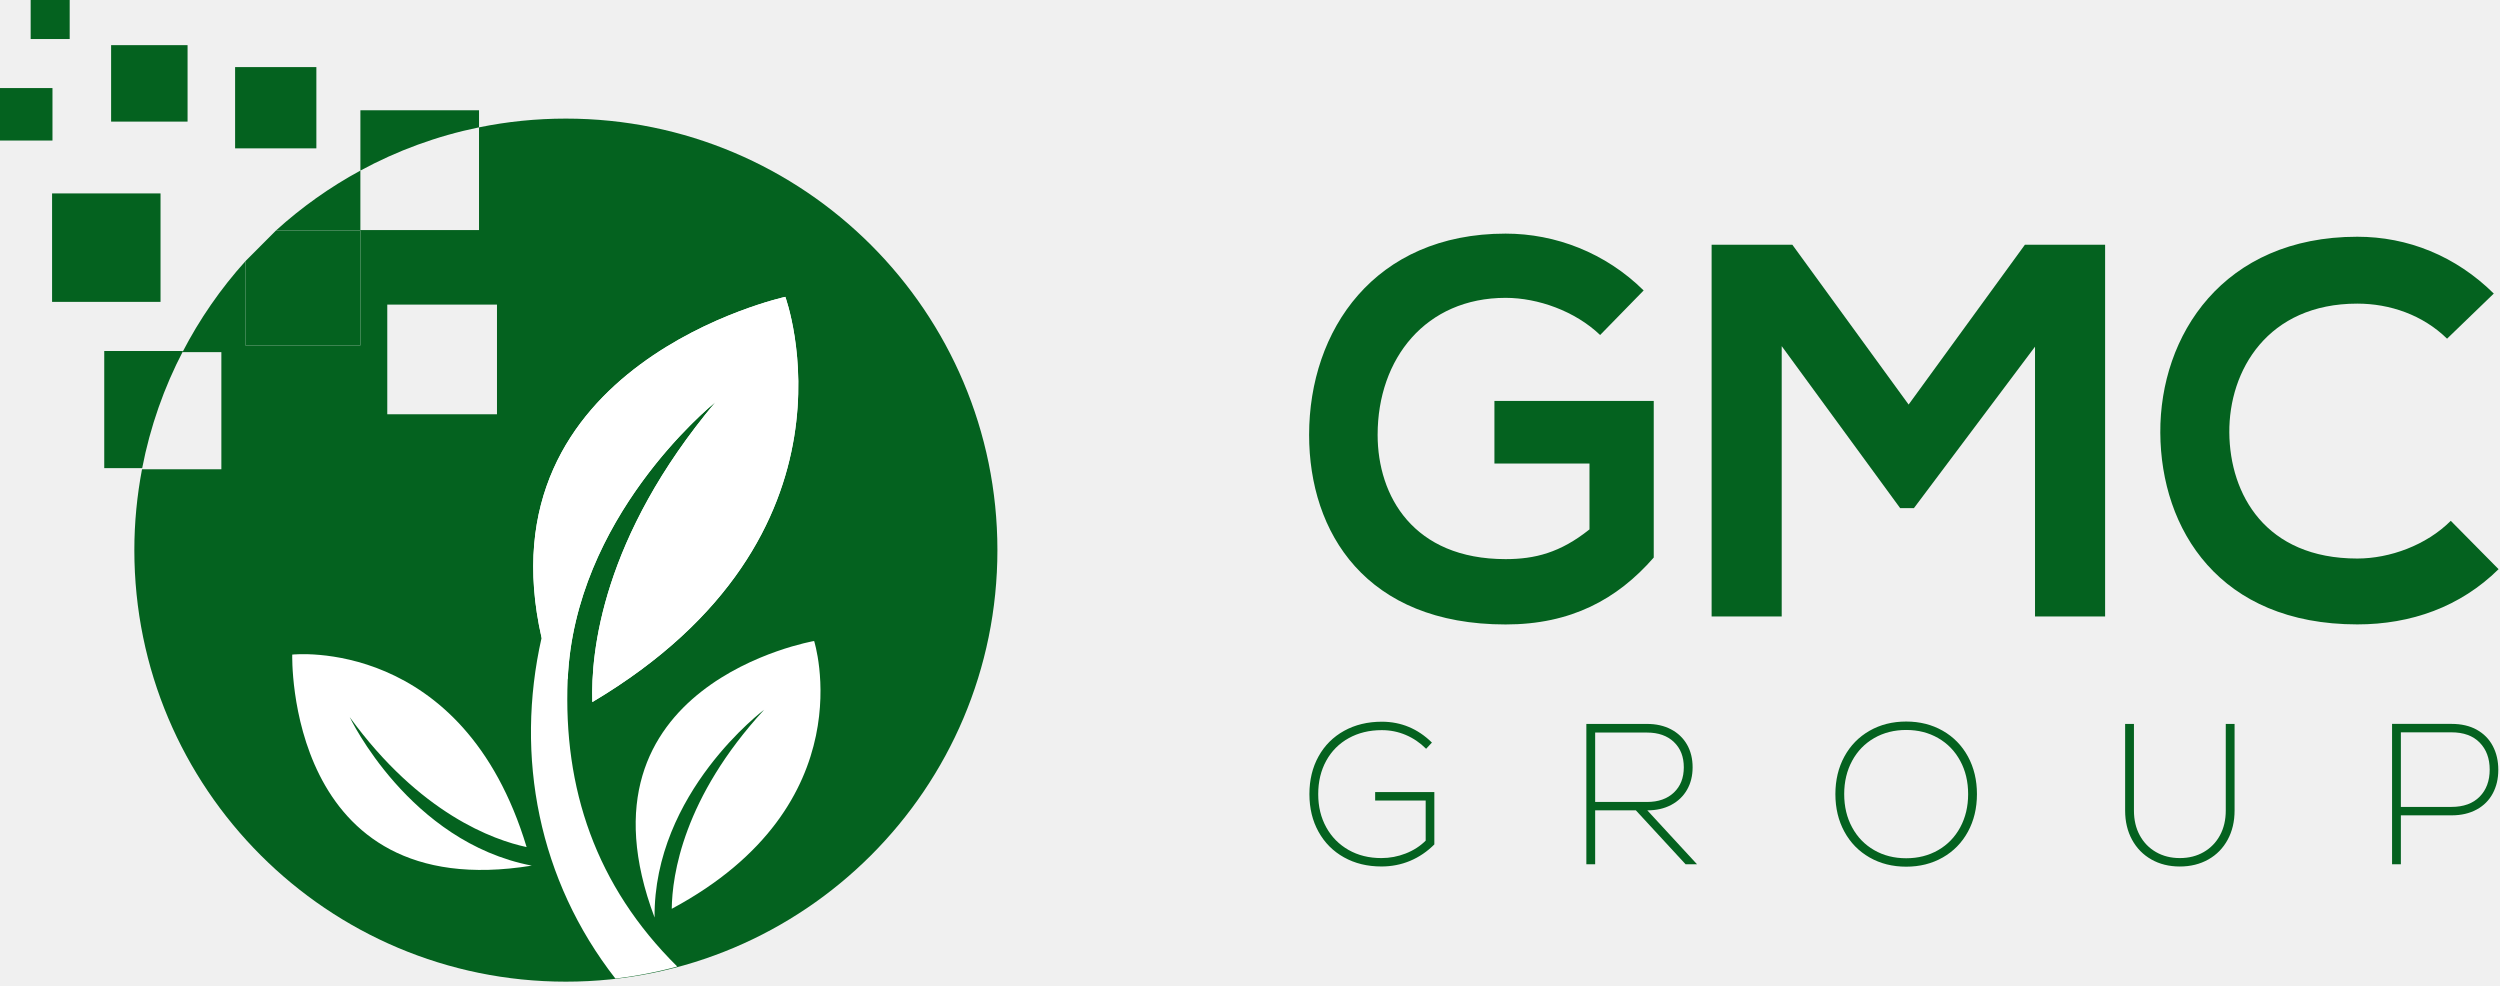
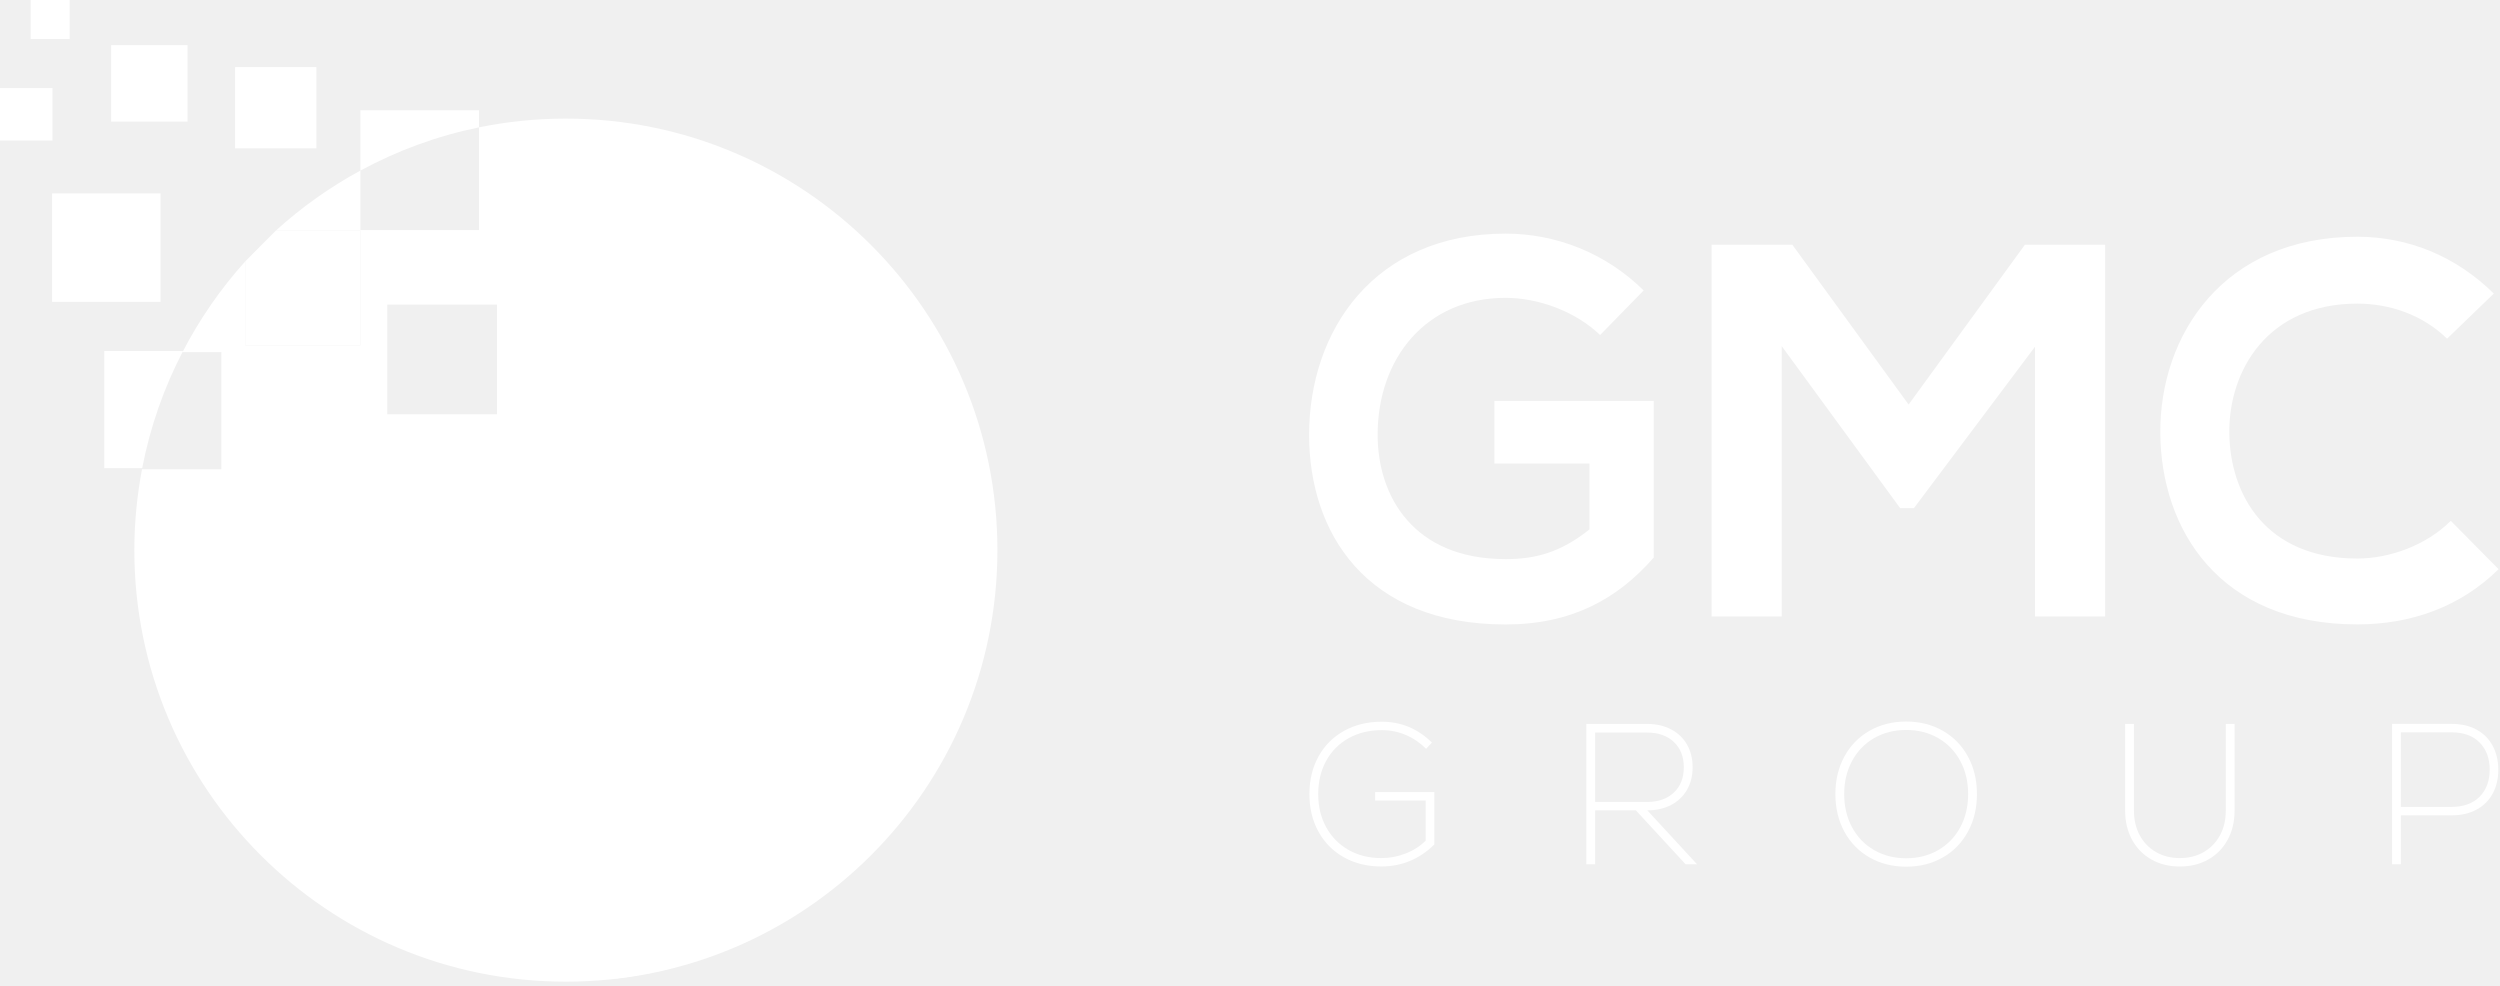
<svg xmlns="http://www.w3.org/2000/svg" width="637" height="251" viewBox="0 0 637 251" fill="none">
-   <path d="M407.714 85.361C401.352 79.274 391.883 75.892 383.625 75.892C363.328 75.892 351.02 91.315 351.02 110.802C351.02 126.366 360.087 142.464 383.625 142.464C391.065 142.464 397.561 140.844 405.001 134.89V118.116H380.779V102.151H421.374V142.063C412.039 152.75 400.266 159.113 383.625 159.113C348.039 159.113 333.561 135.708 333.561 110.81C333.561 84.157 350.202 59.526 383.625 59.526C396.342 59.526 409.066 64.395 418.803 74.005L407.706 85.369L407.714 85.361Z" fill="#04621F" />
-   <path d="M518.522 88.335L487.67 129.465H484.154L453.979 88.193V157.069H436.119V62.351H456.685L486.317 103.08L515.95 62.351H536.382V157.069H518.522V88.335Z" fill="#04621F" />
-   <path d="M636.638 145.028C626.894 154.638 614.311 159.097 600.643 159.097C565.466 159.097 550.579 134.875 550.445 110.252C550.311 85.495 566.41 60.321 600.643 60.321C613.494 60.321 625.676 65.189 635.419 74.799L623.513 86.297C617.292 80.21 608.901 77.364 600.643 77.364C577.774 77.364 567.896 94.413 568.03 110.244C568.164 125.942 577.231 142.315 600.643 142.315C608.893 142.315 618.236 138.933 624.457 132.705L636.631 145.02L636.638 145.028Z" fill="#04621F" />
-   <path d="M365.47 201.826V215.16C363.635 216.996 361.569 218.393 359.287 219.352C357.005 220.303 354.567 220.779 351.981 220.779C348.406 220.779 345.225 220.006 342.452 218.453C339.673 216.907 337.51 214.729 335.964 211.942C334.411 209.147 333.638 205.944 333.638 202.339C333.638 198.735 334.411 195.524 335.964 192.729C337.51 189.935 339.688 187.764 342.475 186.218C345.269 184.672 348.473 183.892 352.077 183.892C356.983 183.892 361.241 185.661 364.854 189.206L363.375 190.789C361.843 189.258 360.112 188.084 358.187 187.266C356.262 186.449 354.225 186.04 352.077 186.04C348.911 186.04 346.102 186.724 343.649 188.084C341.196 189.444 339.286 191.362 337.926 193.829C336.566 196.297 335.882 199.136 335.882 202.339C335.882 205.543 336.566 208.322 337.926 210.797C339.286 213.265 341.189 215.19 343.619 216.572C346.057 217.955 348.837 218.638 351.973 218.638C354.121 218.638 356.187 218.244 358.179 217.464C360.171 216.684 361.866 215.591 363.263 214.194V203.974H350.39V201.826H365.463H365.47Z" fill="#04621F" />
-   <path d="M416.822 206.479H406.447V220.222H404.202V184.457H419.684C422.003 184.457 424.032 184.918 425.786 185.839C427.54 186.761 428.892 188.054 429.851 189.719C430.803 191.391 431.278 193.316 431.278 195.494C431.278 197.672 430.803 199.589 429.851 201.239C428.9 202.889 427.555 204.175 425.815 205.097C424.076 206.018 422.055 206.479 419.736 206.479L432.408 220.222H429.494L416.822 206.479ZM426.507 189.058C424.819 187.46 422.545 186.657 419.684 186.657H406.447V204.339H419.684C422.545 204.339 424.819 203.536 426.507 201.938C428.194 200.34 429.034 198.192 429.034 195.502C429.034 192.811 428.194 190.663 426.507 189.065V189.058Z" fill="#04621F" />
-   <path d="M476.367 218.482C473.625 216.914 471.484 214.729 469.953 211.919C468.422 209.11 467.657 205.914 467.657 202.339C467.657 198.764 468.422 195.568 469.953 192.759C471.484 189.949 473.625 187.764 476.367 186.196C479.11 184.628 482.217 183.847 485.695 183.847C489.173 183.847 492.28 184.635 495.015 186.196C497.758 187.764 499.898 189.949 501.429 192.759C502.96 195.568 503.726 198.764 503.726 202.339C503.726 205.914 502.96 209.11 501.429 211.919C499.898 214.729 497.758 216.921 495.015 218.482C492.273 220.05 489.166 220.831 485.695 220.831C482.224 220.831 479.11 220.05 476.367 218.482ZM493.841 216.616C496.242 215.234 498.115 213.302 499.46 210.819C500.805 208.337 501.481 205.505 501.481 202.339C501.481 199.173 500.813 196.341 499.46 193.859C498.115 191.376 496.242 189.436 493.841 188.061C491.44 186.679 488.727 185.995 485.695 185.995C482.663 185.995 479.942 186.686 477.542 188.061C475.141 189.444 473.268 191.376 471.923 193.859C470.578 196.348 469.901 199.173 469.901 202.339C469.901 205.505 470.57 208.337 471.923 210.819C473.268 213.309 475.141 215.241 477.542 216.616C479.942 217.999 482.655 218.683 485.695 218.683C488.735 218.683 491.44 217.991 493.841 216.616Z" fill="#04621F" />
-   <path d="M548.181 218.995C546.07 217.806 544.428 216.126 543.246 213.964C542.072 211.801 541.484 209.326 541.484 206.531V184.457H543.729V206.531C543.729 208.917 544.219 211.02 545.208 212.841C546.196 214.662 547.579 216.089 549.348 217.107C551.117 218.126 553.146 218.638 555.427 218.638C557.709 218.638 559.738 218.126 561.507 217.107C563.276 216.082 564.658 214.662 565.647 212.841C566.635 211.02 567.126 208.917 567.126 206.531V184.457H569.371V206.531C569.371 209.326 568.783 211.801 567.609 213.964C566.435 216.126 564.792 217.806 562.681 218.995C560.571 220.184 558.148 220.786 555.427 220.786C552.707 220.786 550.284 220.192 548.173 218.995H548.181Z" fill="#04621F" />
-   <path d="M631.073 185.935C632.864 186.923 634.225 188.306 635.161 190.075C636.098 191.851 636.566 193.872 636.566 196.154C636.566 198.436 636.098 200.406 635.161 202.16C634.225 203.914 632.857 205.289 631.051 206.27C629.245 207.258 627.119 207.749 624.666 207.749H611.742V220.213H609.497V184.448H624.674C627.164 184.448 629.297 184.946 631.088 185.935H631.073ZM631.816 202.999C633.518 201.26 634.373 198.964 634.373 196.102C634.373 193.241 633.518 190.944 631.816 189.205C630.114 187.466 627.714 186.596 624.615 186.596H611.742V205.601H624.615C627.714 205.601 630.114 204.731 631.816 202.992V202.999Z" fill="#04621F" />
-   <path d="M144.178 30.22C136.597 30.22 129.195 30.986 122.052 32.45V58.619H91.825V43.465C84.05 47.686 76.834 52.815 70.33 58.716H91.825V88.014H62.526V66.557C56.239 73.529 50.85 81.318 46.495 89.731H56.402V119.565H36.186C34.923 126.239 34.231 133.121 34.231 140.175C34.231 200.897 83.456 250.129 144.186 250.129C204.916 250.129 254.14 200.904 254.14 140.175C254.14 79.445 204.901 30.22 144.178 30.22ZM126.631 105.562H98.677V77.609H126.631V105.562Z" fill="#04621F" />
-   <path d="M13.371 22.439H0V35.809H13.371V22.439Z" fill="#04621F" />
-   <path d="M17.756 0H7.812V9.944H17.756V0Z" fill="#04621F" />
-   <path d="M47.791 11.505H28.311V30.986H47.791V11.505Z" fill="#04621F" />
-   <path d="M80.611 17.094H59.904V37.801H80.611V17.094Z" fill="#04621F" />
-   <path d="M40.902 49.283H13.269V76.917H40.902V49.283Z" fill="#04621F" />
-   <path d="M122.056 32.45V28.094H91.829V43.464C101.171 38.395 111.331 34.642 122.056 32.45Z" fill="#04621F" />
-   <path d="M46.637 89.441H26.562V119.274H36.231C38.268 108.713 41.813 98.694 46.637 89.441Z" fill="#04621F" />
+   <path d="M407.714 85.361C401.352 79.274 391.883 75.892 383.625 75.892C363.328 75.892 351.02 91.315 351.02 110.802C351.02 126.366 360.087 142.464 383.625 142.464C391.065 142.464 397.561 140.844 405.001 134.89V118.116H380.779V102.151H421.374V142.063C412.039 152.75 400.266 159.113 383.625 159.113C348.039 159.113 333.561 135.708 333.561 110.81C333.561 84.157 350.202 59.526 383.625 59.526C396.342 59.526 409.066 64.395 418.803 74.005L407.706 85.369L407.714 85.361Z" fill="#FFFFFF" />
+   <path d="M518.522 88.335L487.67 129.465H484.154L453.979 88.193V157.069H436.119V62.351H456.685L486.317 103.08L515.95 62.351H536.382V157.069H518.522V88.335Z" fill="#FFFFFF" />
+   <path d="M636.638 145.028C626.894 154.638 614.311 159.097 600.643 159.097C565.466 159.097 550.579 134.875 550.445 110.252C550.311 85.495 566.41 60.321 600.643 60.321C613.494 60.321 625.676 65.189 635.419 74.799L623.513 86.297C617.292 80.21 608.901 77.364 600.643 77.364C577.774 77.364 567.896 94.413 568.03 110.244C568.164 125.942 577.231 142.315 600.643 142.315C608.893 142.315 618.236 138.933 624.457 132.705L636.631 145.02L636.638 145.028Z" fill="#FFFFFF" />
+   <path d="M365.47 201.826V215.16C363.635 216.996 361.569 218.393 359.287 219.352C357.005 220.303 354.567 220.779 351.981 220.779C348.406 220.779 345.225 220.006 342.452 218.453C339.673 216.907 337.51 214.729 335.964 211.942C334.411 209.147 333.638 205.944 333.638 202.339C333.638 198.735 334.411 195.524 335.964 192.729C337.51 189.935 339.688 187.764 342.475 186.218C345.269 184.672 348.473 183.892 352.077 183.892C356.983 183.892 361.241 185.661 364.854 189.206L363.375 190.789C361.843 189.258 360.112 188.084 358.187 187.266C356.262 186.449 354.225 186.04 352.077 186.04C348.911 186.04 346.102 186.724 343.649 188.084C341.196 189.444 339.286 191.362 337.926 193.829C336.566 196.297 335.882 199.136 335.882 202.339C335.882 205.543 336.566 208.322 337.926 210.797C339.286 213.265 341.189 215.19 343.619 216.572C346.057 217.955 348.837 218.638 351.973 218.638C354.121 218.638 356.187 218.244 358.179 217.464C360.171 216.684 361.866 215.591 363.263 214.194V203.974H350.39V201.826H365.463H365.47Z" fill="#FFFFFF" />
+   <path d="M416.822 206.479H406.447V220.222H404.202V184.457H419.684C422.003 184.457 424.032 184.918 425.786 185.839C427.54 186.761 428.892 188.054 429.851 189.719C430.803 191.391 431.278 193.316 431.278 195.494C431.278 197.672 430.803 199.589 429.851 201.239C428.9 202.889 427.555 204.175 425.815 205.097C424.076 206.018 422.055 206.479 419.736 206.479L432.408 220.222H429.494L416.822 206.479ZM426.507 189.058C424.819 187.46 422.545 186.657 419.684 186.657H406.447V204.339H419.684C422.545 204.339 424.819 203.536 426.507 201.938C428.194 200.34 429.034 198.192 429.034 195.502C429.034 192.811 428.194 190.663 426.507 189.065V189.058Z" fill="#FFFFFF" />
+   <path d="M476.367 218.482C473.625 216.914 471.484 214.729 469.953 211.919C468.422 209.11 467.657 205.914 467.657 202.339C467.657 198.764 468.422 195.568 469.953 192.759C471.484 189.949 473.625 187.764 476.367 186.196C479.11 184.628 482.217 183.847 485.695 183.847C489.173 183.847 492.28 184.635 495.015 186.196C497.758 187.764 499.898 189.949 501.429 192.759C502.96 195.568 503.726 198.764 503.726 202.339C503.726 205.914 502.96 209.11 501.429 211.919C499.898 214.729 497.758 216.921 495.015 218.482C492.273 220.05 489.166 220.831 485.695 220.831C482.224 220.831 479.11 220.05 476.367 218.482ZM493.841 216.616C496.242 215.234 498.115 213.302 499.46 210.819C500.805 208.337 501.481 205.505 501.481 202.339C501.481 199.173 500.813 196.341 499.46 193.859C498.115 191.376 496.242 189.436 493.841 188.061C491.44 186.679 488.727 185.995 485.695 185.995C482.663 185.995 479.942 186.686 477.542 188.061C475.141 189.444 473.268 191.376 471.923 193.859C470.578 196.348 469.901 199.173 469.901 202.339C469.901 205.505 470.57 208.337 471.923 210.819C473.268 213.309 475.141 215.241 477.542 216.616C479.942 217.999 482.655 218.683 485.695 218.683C488.735 218.683 491.44 217.991 493.841 216.616Z" fill="#FFFFFF" />
+   <path d="M548.181 218.995C546.07 217.806 544.428 216.126 543.246 213.964C542.072 211.801 541.484 209.326 541.484 206.531V184.457H543.729V206.531C543.729 208.917 544.219 211.02 545.208 212.841C546.196 214.662 547.579 216.089 549.348 217.107C551.117 218.126 553.146 218.638 555.427 218.638C557.709 218.638 559.738 218.126 561.507 217.107C563.276 216.082 564.658 214.662 565.647 212.841C566.635 211.02 567.126 208.917 567.126 206.531V184.457H569.371V206.531C569.371 209.326 568.783 211.801 567.609 213.964C566.435 216.126 564.792 217.806 562.681 218.995C560.571 220.184 558.148 220.786 555.427 220.786C552.707 220.786 550.284 220.192 548.173 218.995H548.181Z" fill="#FFFFFF" />
+   <path d="M631.073 185.935C632.864 186.923 634.225 188.306 635.161 190.075C636.098 191.851 636.566 193.872 636.566 196.154C636.566 198.436 636.098 200.406 635.161 202.16C634.225 203.914 632.857 205.289 631.051 206.27C629.245 207.258 627.119 207.749 624.666 207.749H611.742V220.213H609.497V184.448H624.674C627.164 184.448 629.297 184.946 631.088 185.935H631.073ZM631.816 202.999C633.518 201.26 634.373 198.964 634.373 196.102C634.373 193.241 633.518 190.944 631.816 189.205C630.114 187.466 627.714 186.596 624.615 186.596H611.742V205.601H624.615C627.714 205.601 630.114 204.731 631.816 202.992V202.999Z" fill="#FFFFFF" />
+   <path d="M144.178 30.22C136.597 30.22 129.195 30.986 122.052 32.45V58.619H91.825V43.465C84.05 47.686 76.834 52.815 70.33 58.716H91.825V88.014H62.526V66.557C56.239 73.529 50.85 81.318 46.495 89.731H56.402V119.565H36.186C34.923 126.239 34.231 133.121 34.231 140.175C34.231 200.897 83.456 250.129 144.186 250.129C204.916 250.129 254.14 200.904 254.14 140.175C254.14 79.445 204.901 30.22 144.178 30.22ZM126.631 105.562H98.677V77.609H126.631V105.562Z" fill="#FFFFFF" />
+   <path d="M13.371 22.439H0V35.809H13.371V22.439Z" fill="#FFFFFF" />
+   <path d="M17.756 0H7.812V9.944H17.756V0Z" fill="#FFFFFF" />
+   <path d="M47.791 11.505H28.311V30.986H47.791V11.505Z" fill="#FFFFFF" />
+   <path d="M80.611 17.094H59.904V37.801H80.611V17.094Z" fill="#FFFFFF" />
+   <path d="M40.902 49.283H13.269V76.917H40.902V49.283Z" fill="#FFFFFF" />
+   <path d="M122.056 32.45V28.094H91.829V43.464C101.171 38.395 111.331 34.642 122.056 32.45Z" fill="#FFFFFF" />
+   <path d="M46.637 89.441H26.562V119.274H36.231C38.268 108.713 41.813 98.694 46.637 89.441Z" fill="#FFFFFF" />
  <path d="M157.14 249.065L158.27 248.805L159.236 248.5L160.745 248.173L162.774 247.794L164.989 247.222L166.824 246.917L172.324 246.219L172.518 246.278L171.745 246.494L171.128 246.657L169.946 246.955L169.195 247.133L168.467 247.304L167.486 247.527L165.353 247.973L164.052 248.225L162.536 248.5L161.51 248.671L159.942 248.917L159.637 248.961L159.043 249.043L158.612 249.102L157.943 249.192L157.37 249.266L156.798 249.333C137.251 224.286 131.149 192.84 137.994 162.516C122.111 92.681 200.092 75.639 200.092 75.639C200.092 75.639 222.485 136.339 150.919 178.882C150.51 166.202 153.379 136.941 182.306 102.44C180.21 104.127 146.363 132.333 144.654 173.144C143.494 200.814 151.729 225.661 172.562 246.271" fill="white" />
  <path d="M207.441 163.326C207.441 163.326 220.752 204.977 171.163 231.563C171.267 223.001 174.077 203.275 194.709 180.837C194.709 180.837 166.511 201.93 166.786 233.785C144.385 174.207 207.441 163.326 207.441 163.326Z" fill="white" />
  <path d="M74.462 166.789C74.462 166.789 117.926 161.966 134.181 215.836C125.804 214.044 107.03 207.385 89.111 182.732C89.111 182.732 104.213 214.535 135.496 220.563C72.671 230.745 74.462 166.789 74.462 166.789Z" fill="white" />
  <path fill-rule="evenodd" clip-rule="evenodd" d="M138.008 162.523C122.125 92.688 200.106 75.646 200.106 75.646C200.106 75.646 222.499 136.346 150.926 178.889C150.517 166.209 153.386 136.896 182.387 102.38C181.302 103.25 146.4 131.693 144.66 173.151" fill="white" />
-   <path d="M62.523 66.556L70.334 58.715H91.821V88.013H62.523V66.556Z" fill="#04621F" />
+   <path d="M62.523 66.556L70.334 58.715H91.821V88.013H62.523V66.556Z" fill="#FFFFFF" />
</svg>
